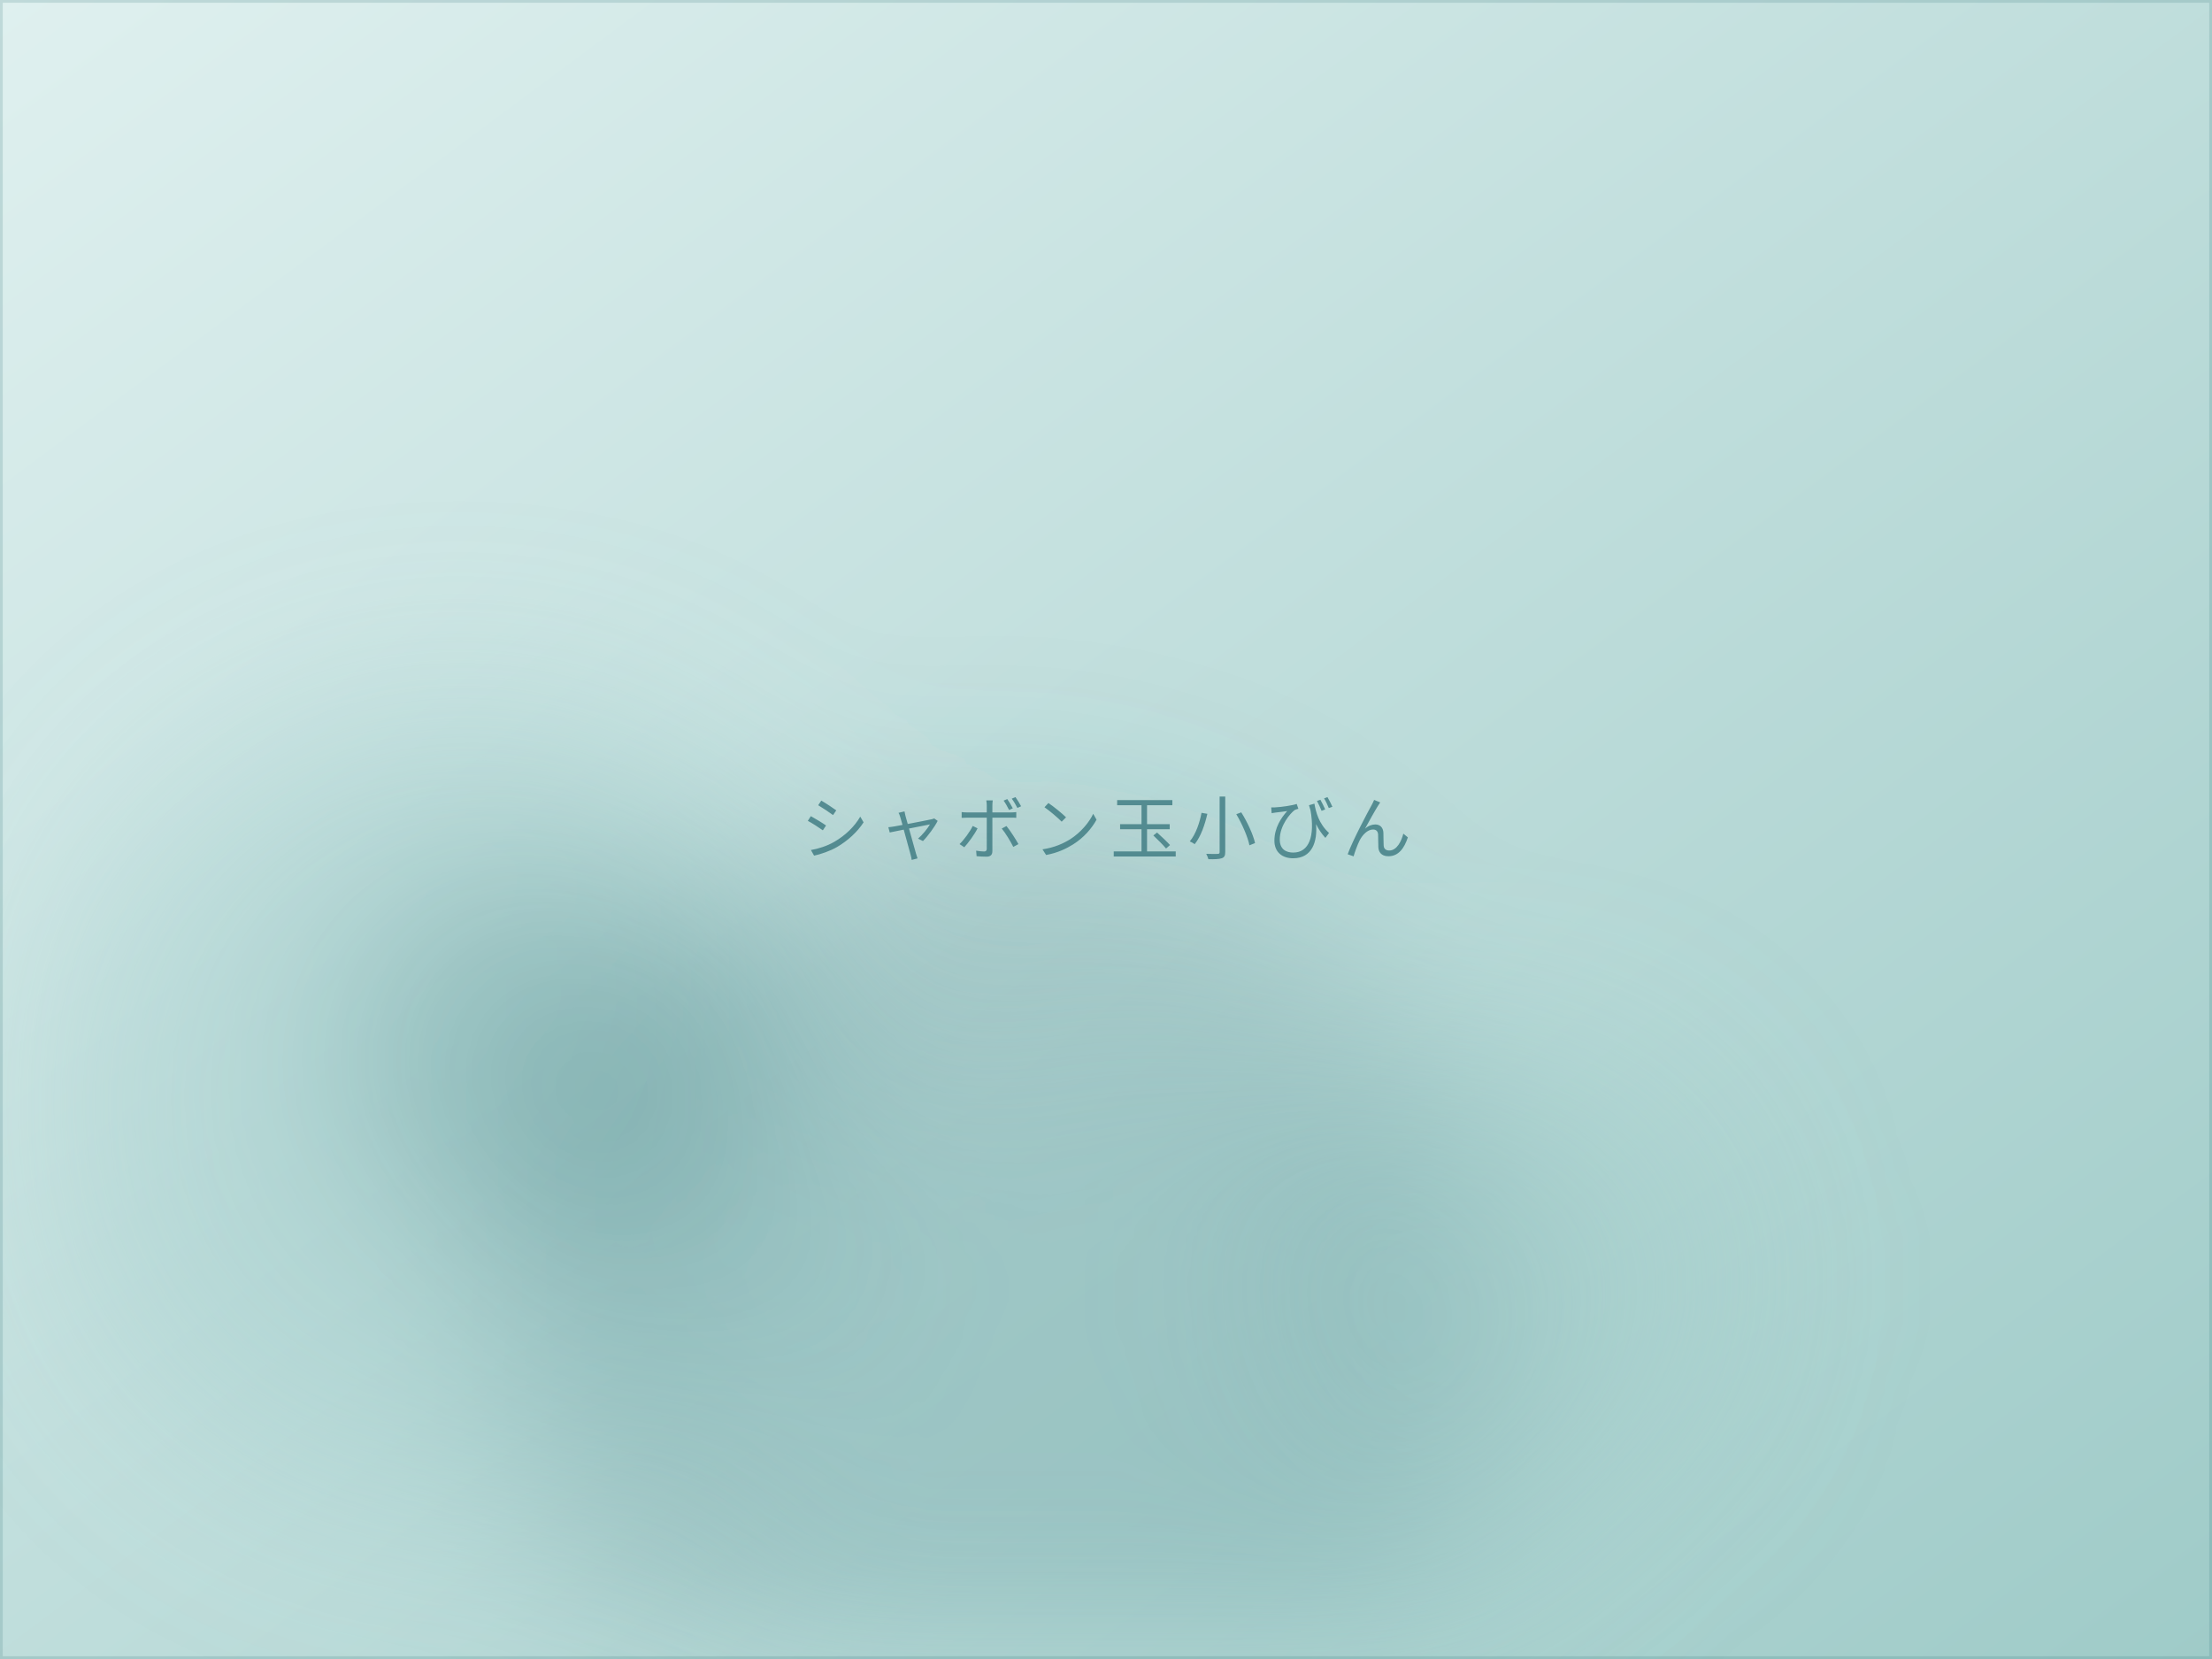
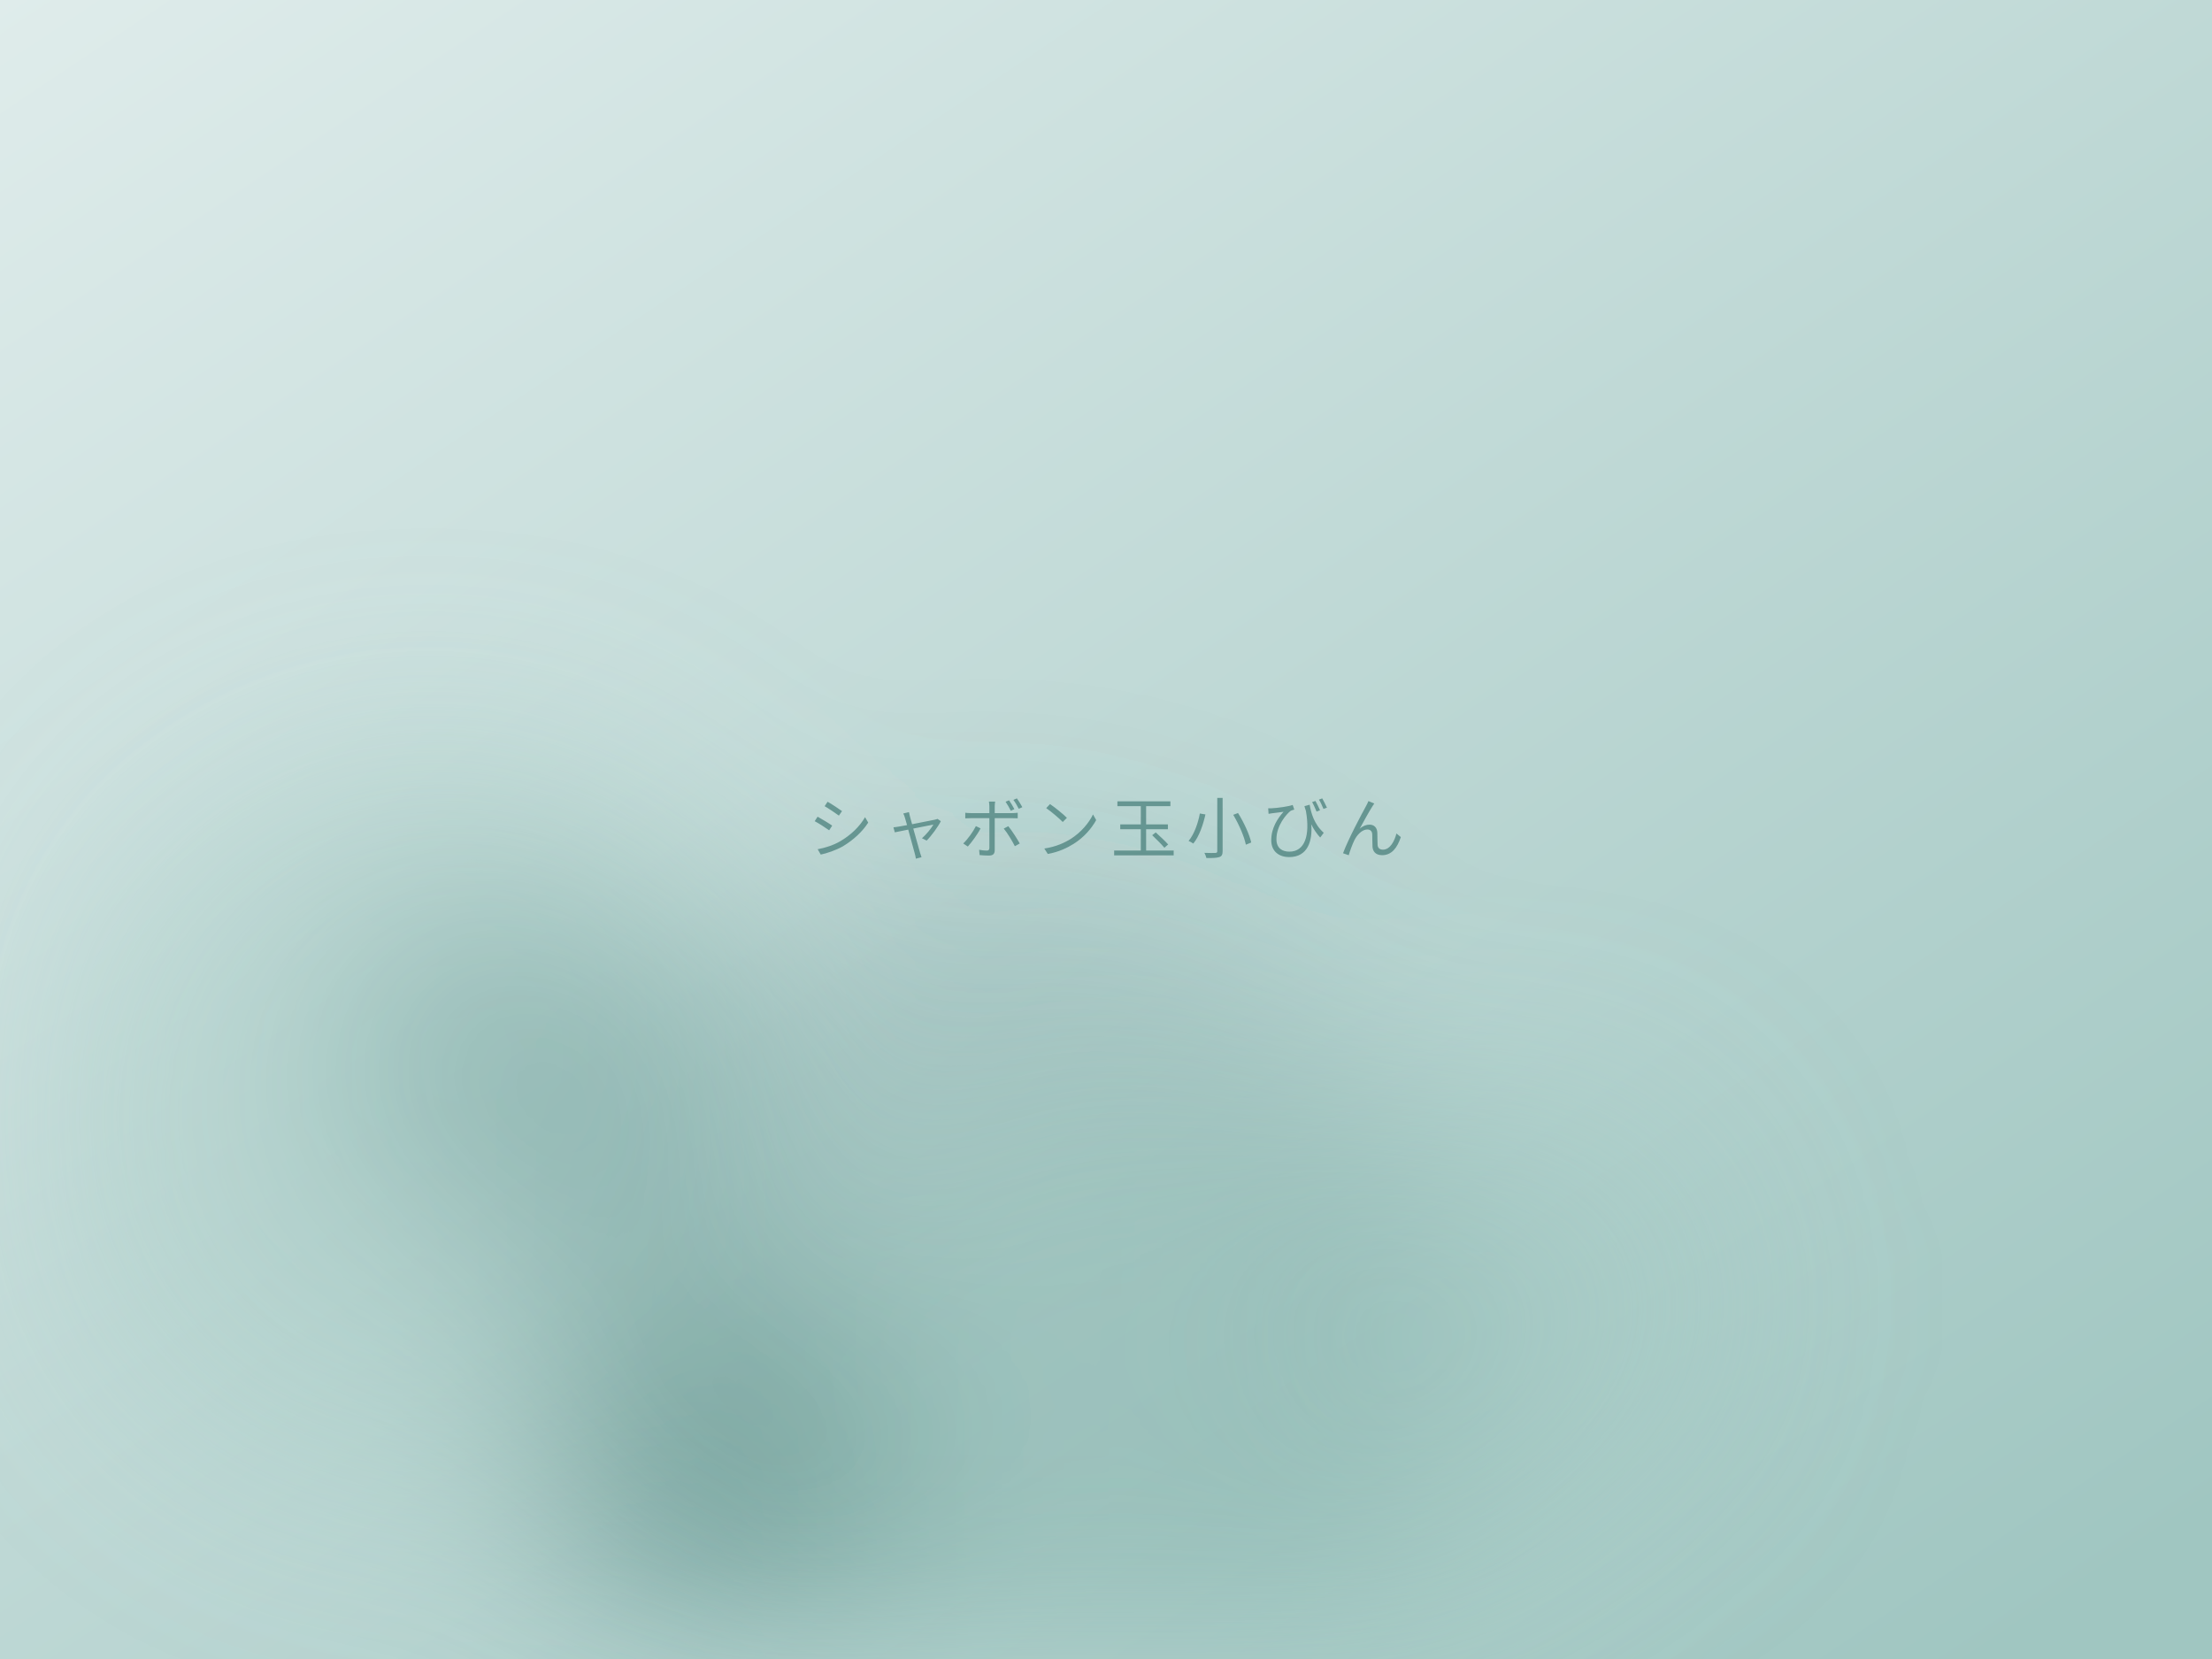
<svg xmlns="http://www.w3.org/2000/svg" viewBox="0 0 800 600" width="800" height="600" role="img" aria-label="シャボン玉小びん">
  <defs>
-     <linearGradient id="g24" x1="0" y1="0" x2="1" y2="1">
-       <stop offset="0%" stop-color="#dff0ef" />
-       <stop offset="100%" stop-color="#9fcbc8" />
+     <linearGradient id="g24" x1="0" y1="0" x2="0.9" y2="1">
+       <stop offset="0%" stop-color="#dfeceb" />
+       <stop offset="100%" stop-color="#a0c6c1" />
    </linearGradient>
    <filter id="b24" x="-25%" y="-25%" width="150%" height="150%">
-       <feGaussianBlur stdDeviation="33" />
+       <feGaussianBlur stdDeviation="36" />
    </filter>
  </defs>
  <rect width="800" height="600" fill="url(#g24)" />
  <g filter="url(#b24)">
-     <circle cx="543" cy="463" r="82" fill="#9fcbc8" opacity="0.42" />
-     <circle cx="194" cy="382" r="71" fill="#2f6f78" opacity="0.36" />
-     <circle cx="166" cy="399" r="147" fill="#9fcbc8" opacity="0.36" />
-     <circle cx="361" cy="476" r="179" fill="#2f6f78" opacity="0.21" />
-     <circle cx="411" cy="520" r="149" fill="#9fcbc8" opacity="0.29" />
+     <circle cx="549" cy="471" r="75" fill="#a0c6c1" opacity="0.40" />
+     <circle cx="185" cy="386" r="64" fill="#3c7570" opacity="0.34" />
+     <circle cx="155" cy="404" r="137" fill="#a0c6c1" opacity="0.34" />
+     <circle cx="359" cy="484" r="167" fill="#3c7570" opacity="0.19" />
+     <circle cx="412" cy="531" r="138" fill="#a0c6c1" opacity="0.27" />
+     <circle cx="262" cy="528" r="64" fill="#3c7570" opacity="0.34" />
  </g>
-   <rect width="800" height="600" fill="none" stroke="#2f6f78" stroke-opacity="0.18" stroke-width="2" />
-   <text x="400" y="300" fill="#2f6f78" fill-opacity="0.72" font-family="'Hiragino Mincho ProN','Yu Mincho',serif" font-size="25" letter-spacing="3.0" text-anchor="middle" dominant-baseline="middle">シャボン玉小びん</text>
+   <text x="400" y="300" fill="#3c7570" fill-opacity="0.66" font-family="'Hiragino Mincho ProN','Yu Mincho',serif" font-size="24" letter-spacing="3.4" text-anchor="middle" dominant-baseline="middle">シャボン玉小びん</text>
</svg>
